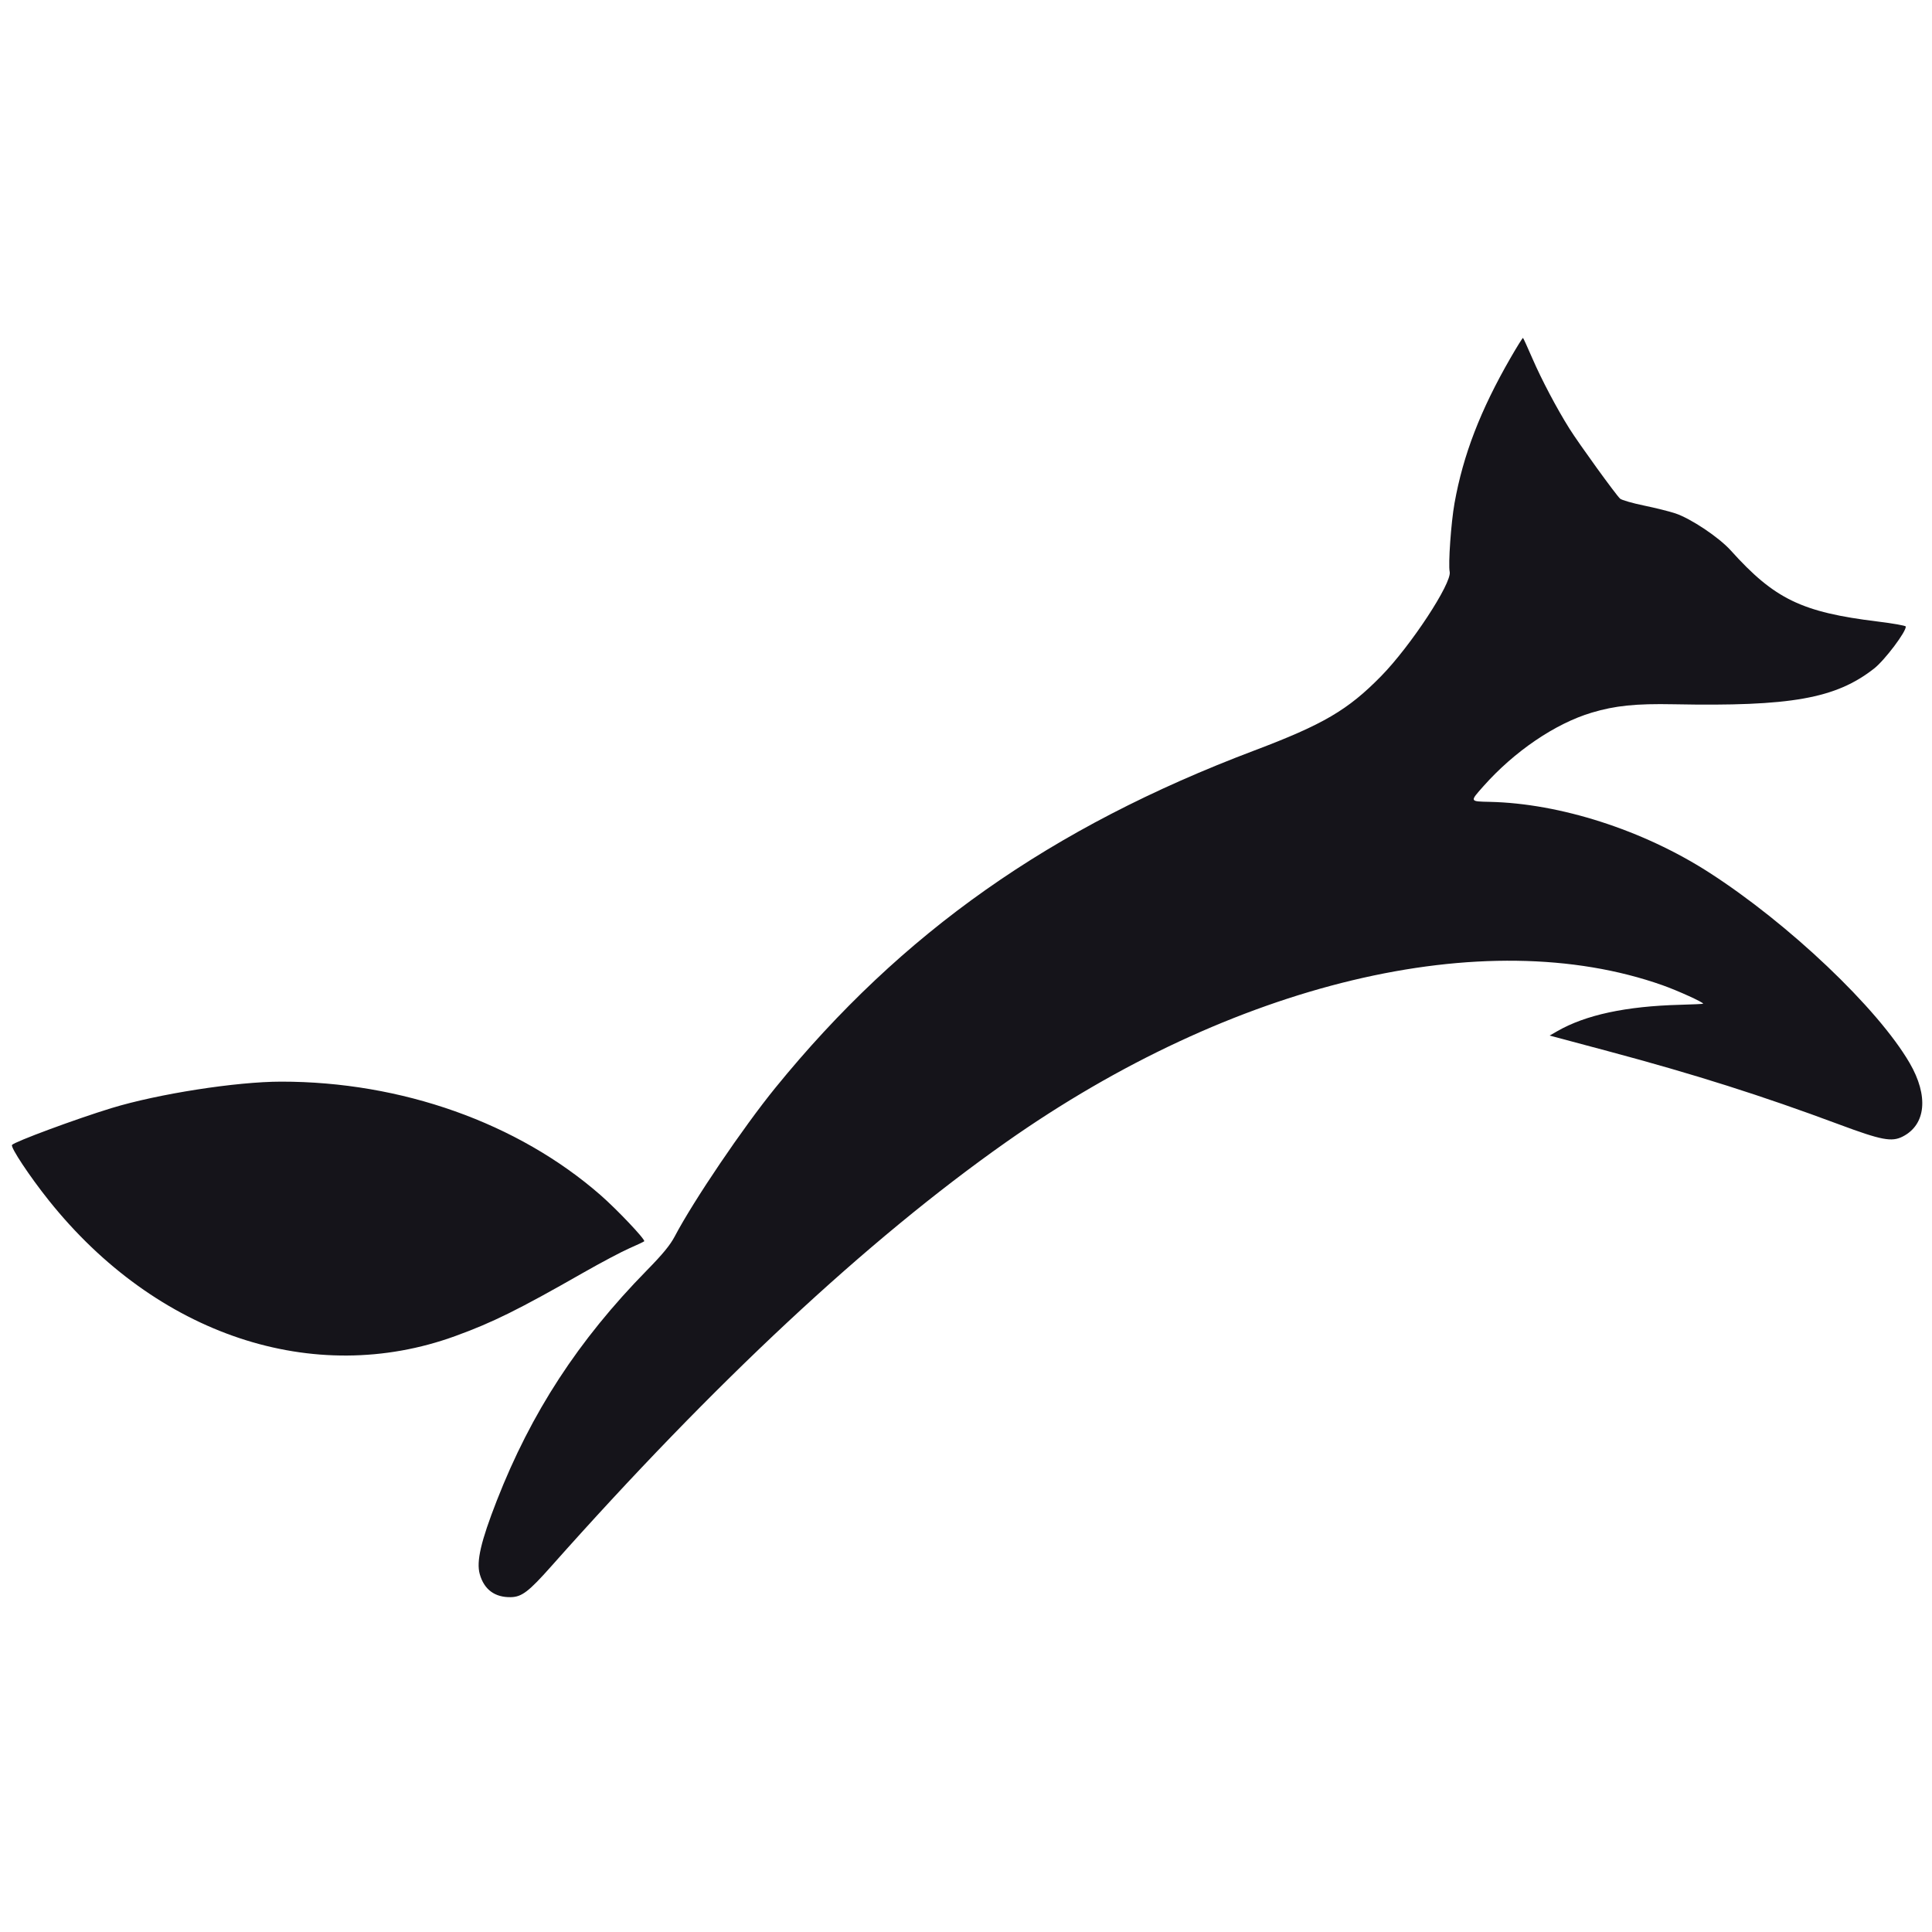
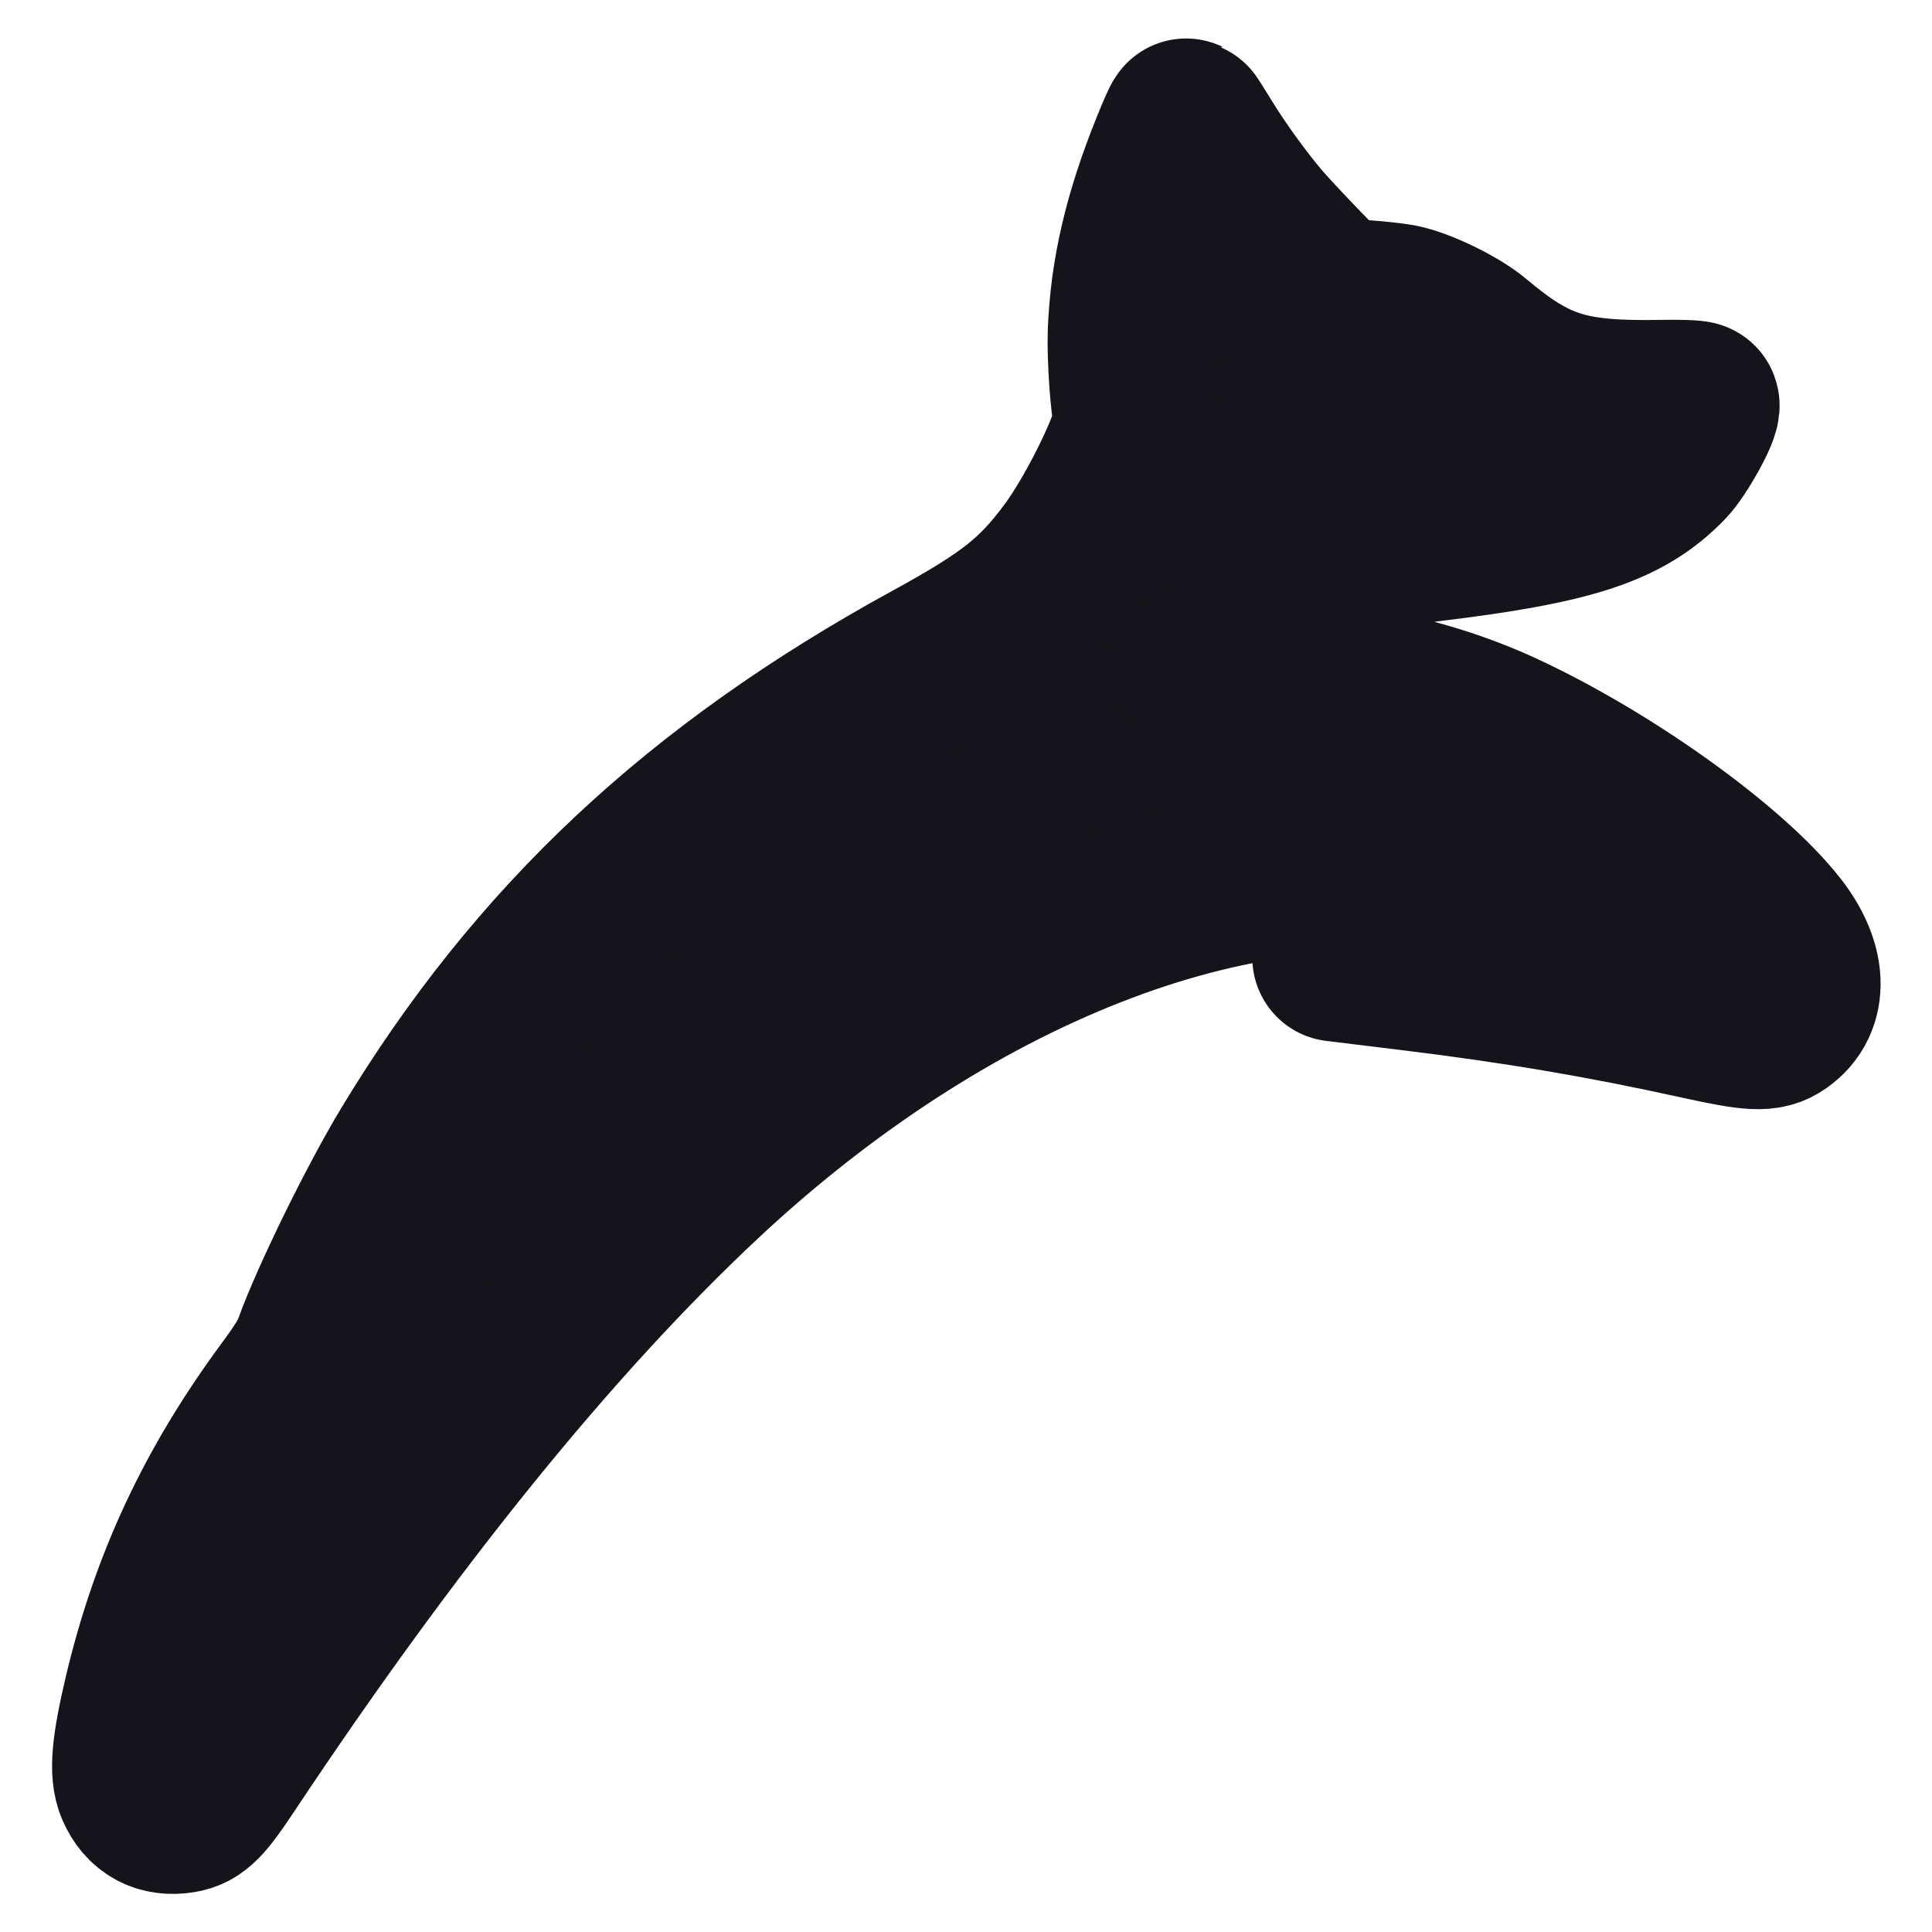
- <svg xmlns="http://www.w3.org/2000/svg" viewBox="62 102 1120 1120">
-   <path fill="#15141a" transform="rotate(-12 630 667)" d="M 1005.251 381.296 C 981.872 407.302, 966.729 430.548, 955.999 456.904 C 951.713 467.430, 945 490.807, 945 495.204 C 945 501.855, 913.892 532.626, 893.500 546.145 C 870.581 561.340, 854.962 566.531, 812.683 573.002 C 687.961 592.092, 590.873 633.609, 500.444 706.524 C 477.364 725.134, 440.517 760.587, 425.501 778.633 C 421.808 783.071, 416.592 787.235, 405.539 794.570 C 358.275 825.937, 322.849 861.250, 292.749 907 C 278.775 928.241, 273.726 939.027, 274.198 946.630 C 274.777 955.943, 279.936 961.772, 289.125 963.496 C 295.299 964.654, 299.926 962.457, 315.500 950.976 C 430.510 866.188, 534.064 803.946, 624.500 765.250 C 772.416 701.958, 922.491 698.154, 1015.898 755.330 C 1023.855 760.200, 1037.237 770.097, 1036.654 770.679 C 1036.529 770.804, 1030.565 769.824, 1023.401 768.500 C 992.541 762.798, 968.694 762.853, 950.641 768.668 L 945.782 770.233 977.641 786.446 C 1023.263 809.662, 1058.951 829.935, 1099 855.386 C 1121.361 869.597, 1126.875 871.919, 1133.818 870.049 C 1148.465 866.105, 1153.474 850.104, 1146.607 829.198 C 1135.124 794.238, 1094.819 735.554, 1055.694 696.829 C 1023.518 664.981, 979.682 639.849, 940 630.499 C 928.558 627.804, 928.596 628.018, 938.288 620.866 C 960.051 604.804, 986.566 593.990, 1008.573 592.199 C 1022.703 591.049, 1034.628 592.335, 1056 597.316 C 1122.269 612.759, 1148.613 613.631, 1174 601.222 C 1181.076 597.763, 1197 583.894, 1197 581.190 C 1197 580.678, 1190.138 577.900, 1181.750 575.016 C 1139.715 560.564, 1125.932 549.872, 1106.961 517 C 1101.842 508.128, 1088.155 494.073, 1079.941 489.251 C 1076.897 487.464, 1069.315 483.769, 1063.092 481.040 C 1056.869 478.311, 1051.181 475.274, 1050.450 474.289 C 1048.607 471.805, 1033.738 438.235, 1030.169 428.500 C 1025.407 415.510, 1020.265 397.370, 1017.594 384.132 C 1016.221 377.330, 1014.946 371.613, 1014.761 371.428 C 1014.576 371.243, 1010.297 375.684, 1005.251 381.296 M 121.500 638.035 C 100.090 639.907, 62.258 645.446, 60.699 646.936 C 59.474 648.108, 66.920 666.949, 74.902 682.873 C 119.662 772.174, 202.485 820.861, 289 808.730 C 311.875 805.523, 327.896 801.432, 369 788.301 C 380.275 784.700, 393.488 780.933, 398.361 779.932 C 403.235 778.930, 407.385 777.948, 407.584 777.749 C 408.464 776.870, 395.995 756.480, 388.320 746.247 C 350.155 695.365, 289.192 657.937, 220.918 643.471 C 195.481 638.082, 149.629 635.575, 121.500 638.035" />
+ <svg xmlns="http://www.w3.org/2000/svg" viewBox="324.8 199.3 921.4 921.4">
+   <path fill="#15141a" stroke="#15141a" stroke-width="80" stroke-linejoin="round" transform="rotate(-20 630 667)" d="M 1005.251 381.296 C 981.872 407.302, 966.729 430.548, 955.999 456.904 C 951.713 467.430, 945 490.807, 945 495.204 C 945 501.855, 913.892 532.626, 893.500 546.145 C 870.581 561.340, 854.962 566.531, 812.683 573.002 C 687.961 592.092, 590.873 633.609, 500.444 706.524 C 477.364 725.134, 440.517 760.587, 425.501 778.633 C 421.808 783.071, 416.592 787.235, 405.539 794.570 C 358.275 825.937, 322.849 861.250, 292.749 907 C 278.775 928.241, 273.726 939.027, 274.198 946.630 C 274.777 955.943, 279.936 961.772, 289.125 963.496 C 295.299 964.654, 299.926 962.457, 315.500 950.976 C 430.510 866.188, 534.064 803.946, 624.500 765.250 C 772.416 701.958, 922.491 698.154, 1015.898 755.330 C 1023.855 760.200, 1037.237 770.097, 1036.654 770.679 C 1036.529 770.804, 1030.565 769.824, 1023.401 768.500 C 992.541 762.798, 968.694 762.853, 950.641 768.668 L 945.782 770.233 977.641 786.446 C 1023.263 809.662, 1058.951 829.935, 1099 855.386 C 1121.361 869.597, 1126.875 871.919, 1133.818 870.049 C 1148.465 866.105, 1153.474 850.104, 1146.607 829.198 C 1135.124 794.238, 1094.819 735.554, 1055.694 696.829 C 1023.518 664.981, 979.682 639.849, 940 630.499 C 928.558 627.804, 928.596 628.018, 938.288 620.866 C 960.051 604.804, 986.566 593.990, 1008.573 592.199 C 1022.703 591.049, 1034.628 592.335, 1056 597.316 C 1122.269 612.759, 1148.613 613.631, 1174 601.222 C 1181.076 597.763, 1197 583.894, 1197 581.190 C 1197 580.678, 1190.138 577.900, 1181.750 575.016 C 1139.715 560.564, 1125.932 549.872, 1106.961 517 C 1101.842 508.128, 1088.155 494.073, 1079.941 489.251 C 1076.897 487.464, 1069.315 483.769, 1063.092 481.040 C 1056.869 478.311, 1051.181 475.274, 1050.450 474.289 C 1048.607 471.805, 1033.738 438.235, 1030.169 428.500 C 1025.407 415.510, 1020.265 397.370, 1017.594 384.132 C 1016.221 377.330, 1014.946 371.613, 1014.761 371.428 C 1014.576 371.243, 1010.297 375.684, 1005.251 381.296" />
</svg>
